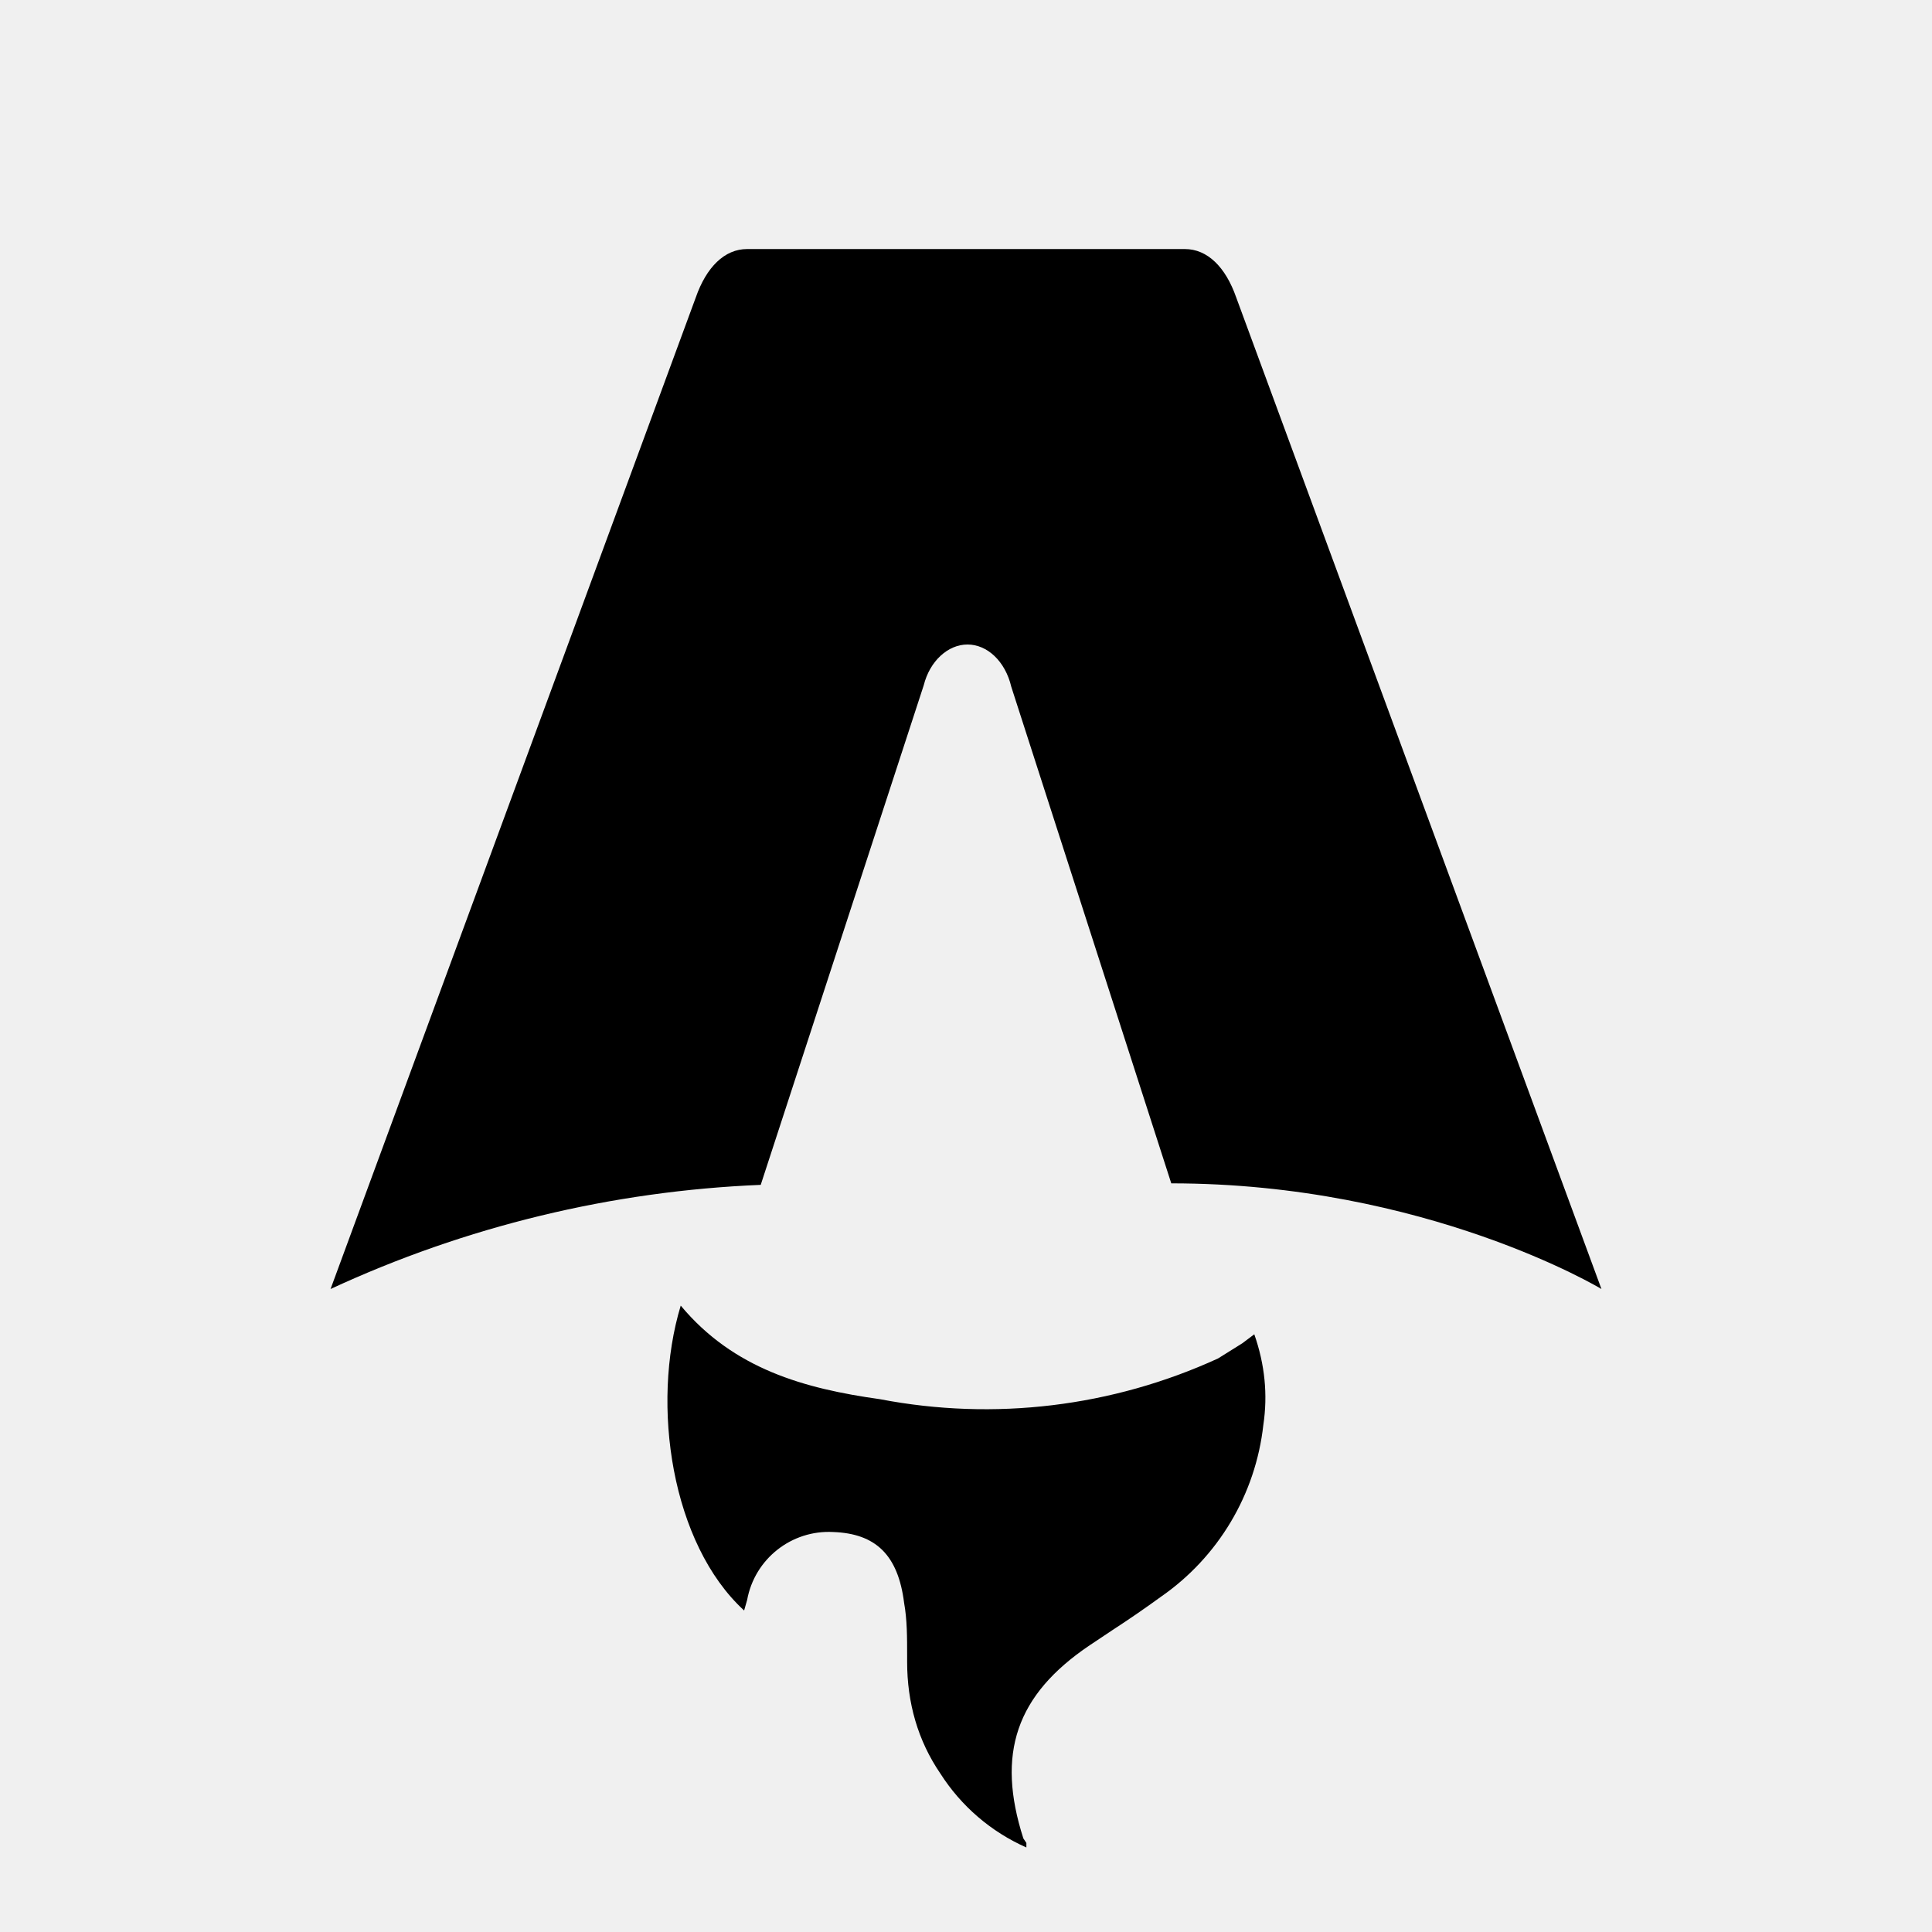
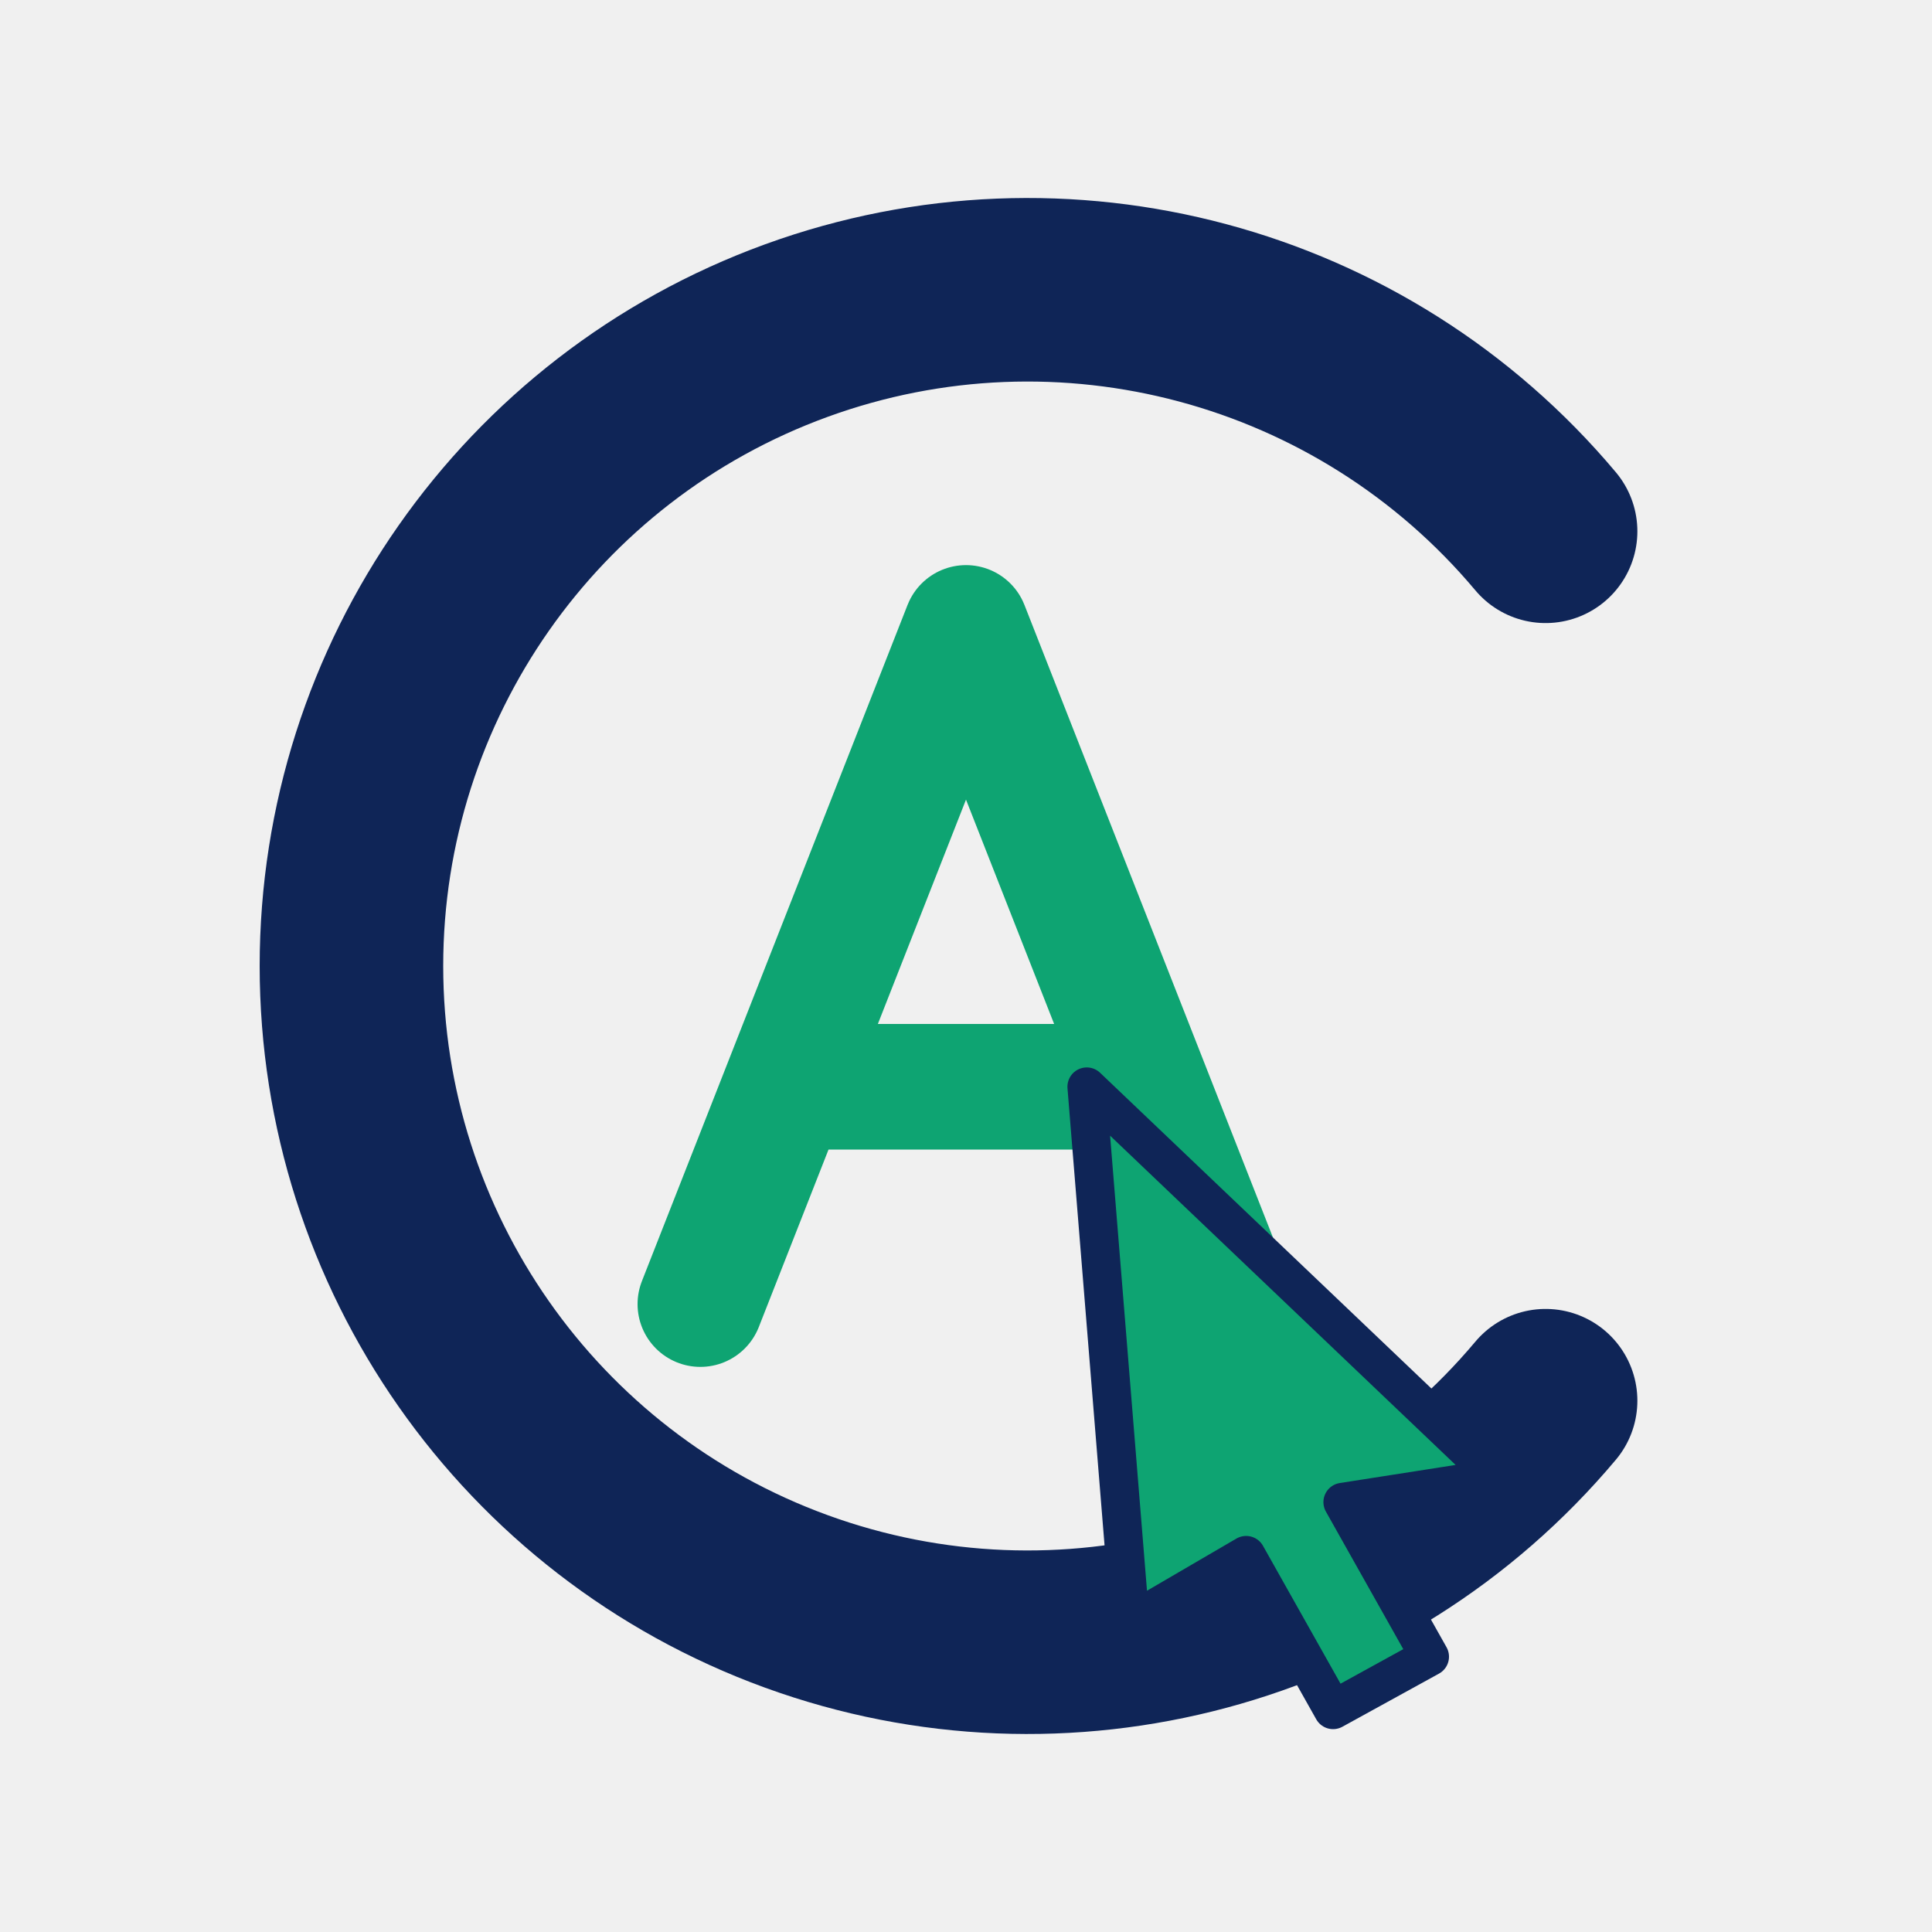
- <svg xmlns="http://www.w3.org/2000/svg" fill="none" viewBox="0 0 128 128">
-   <path d="M50.4 78.5a75.1 75.1 0 0 0-28.5 6.9l24.2-65.7c.7-2 1.9-3.2 3.4-3.2h29c1.5 0 2.7 1.2 3.4 3.2l24.2 65.7s-11.6-7-28.5-7L67 45.5c-.4-1.7-1.6-2.8-2.9-2.8-1.3 0-2.5 1.1-2.9 2.7L50.4 78.5Zm-1.1 28.2Zm-4.2-20.2c-2 6.6-.6 15.8 4.2 20.2a17.5 17.5 0 0 1 .2-.7 5.5 5.5 0 0 1 5.7-4.5c2.8.1 4.3 1.5 4.7 4.7.2 1.1.2 2.3.2 3.5v.4c0 2.7.7 5.2 2.2 7.4a13 13 0 0 0 5.7 4.9v-.3l-.2-.3c-1.8-5.6-.5-9.5 4.4-12.8l1.5-1a73 73 0 0 0 3.2-2.2 16 16 0 0 0 6.8-11.4c.3-2 .1-4-.6-6l-.8.6-1.6 1a37 37 0 0 1-22.4 2.7c-5-.7-9.7-2-13.2-6.2Z" />
+ <svg xmlns="http://www.w3.org/2000/svg" viewBox="0 0 40 40" fill="none">
+   <path d="M 32 11 A 14 14 0 1 0 32 29" fill="none" stroke="#0F2557" stroke-width="3.8" stroke-linecap="round" />
+   <path d="M14.5 27 L20 13 L25.5 27 M16.6 22.5 L23.4 22.5" stroke="#0EA472" stroke-width="2.6" fill="none" stroke-linecap="round" stroke-linejoin="round" />
+   <path d="M22.5 22.5 L31 30.6 L27.8 31.1 L29.6 34.3 L27.6 35.4 L25.8 32.2 L23.4 33.6 Z" fill="#0EA472" stroke="#0F2557" stroke-width="0.8" stroke-linejoin="round" />
  <style>
-         path { fill: #000; }
-         @media (prefers-color-scheme: dark) {
-             path { fill: #FFF; }
-         }
-     </style>
+     @media (prefers-color-scheme: dark) {
+       path:first-of-type { stroke: #FFFFFF; }
+     }
+   </style>
</svg>
